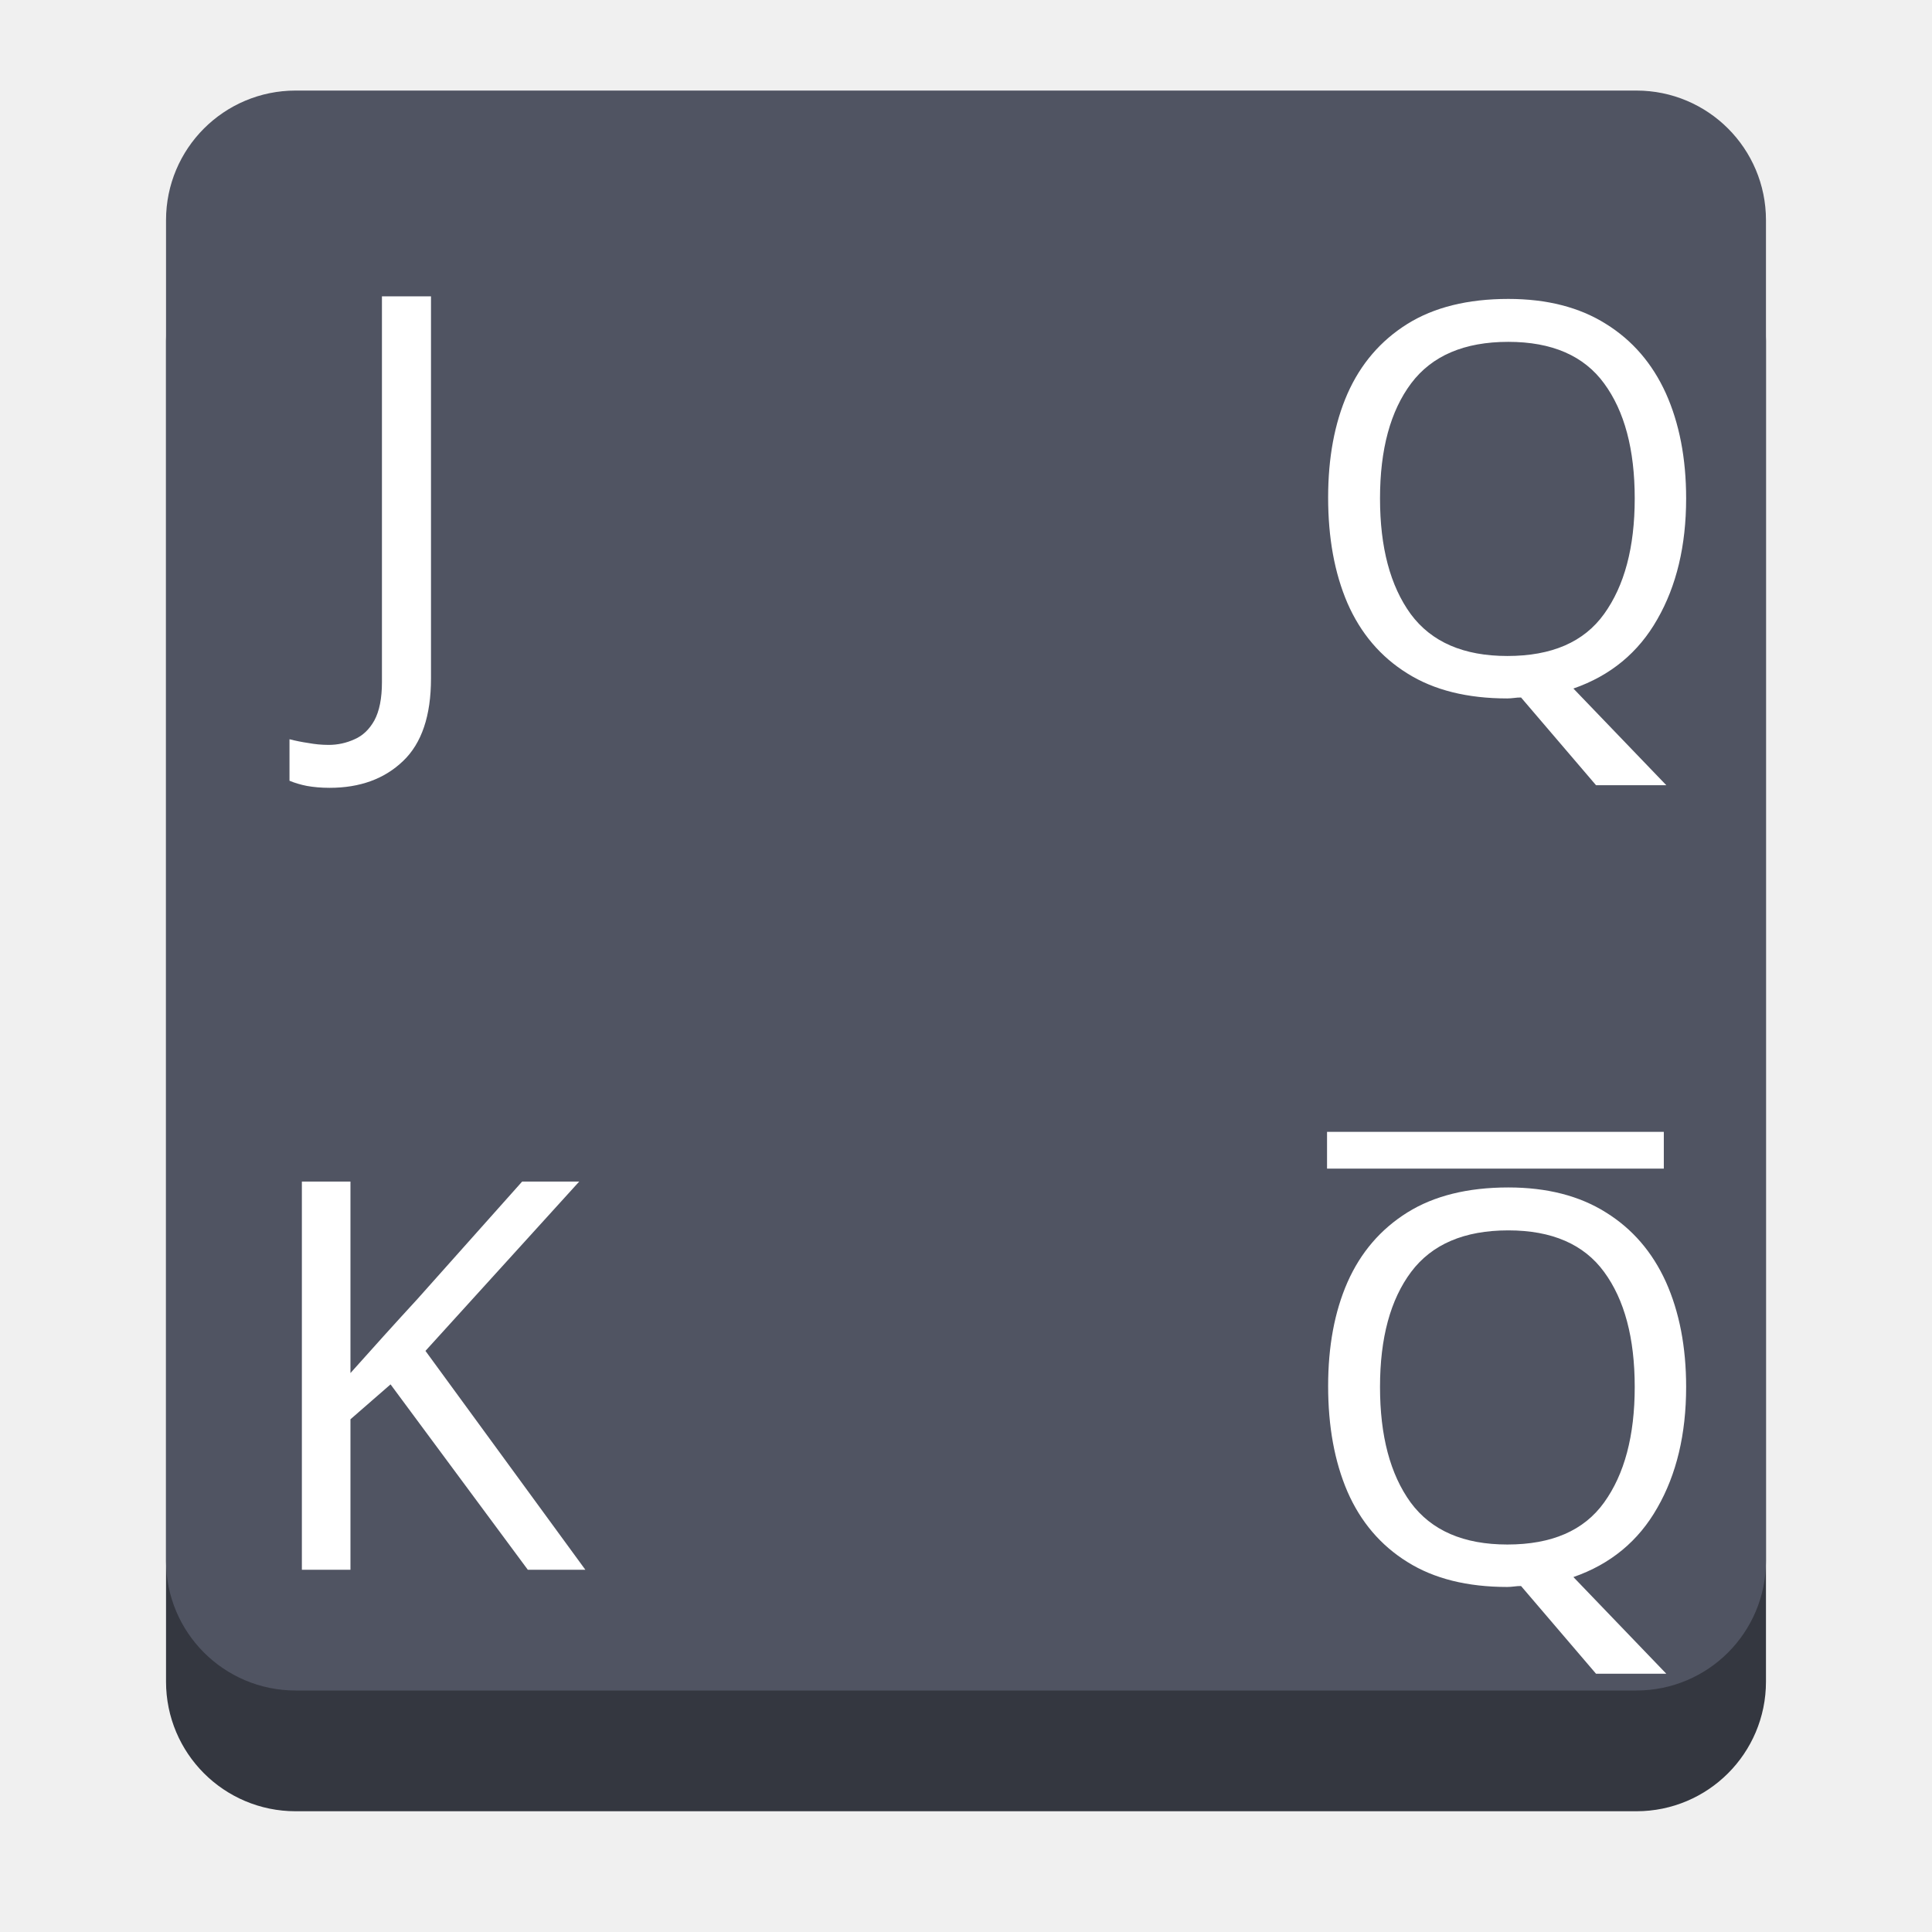
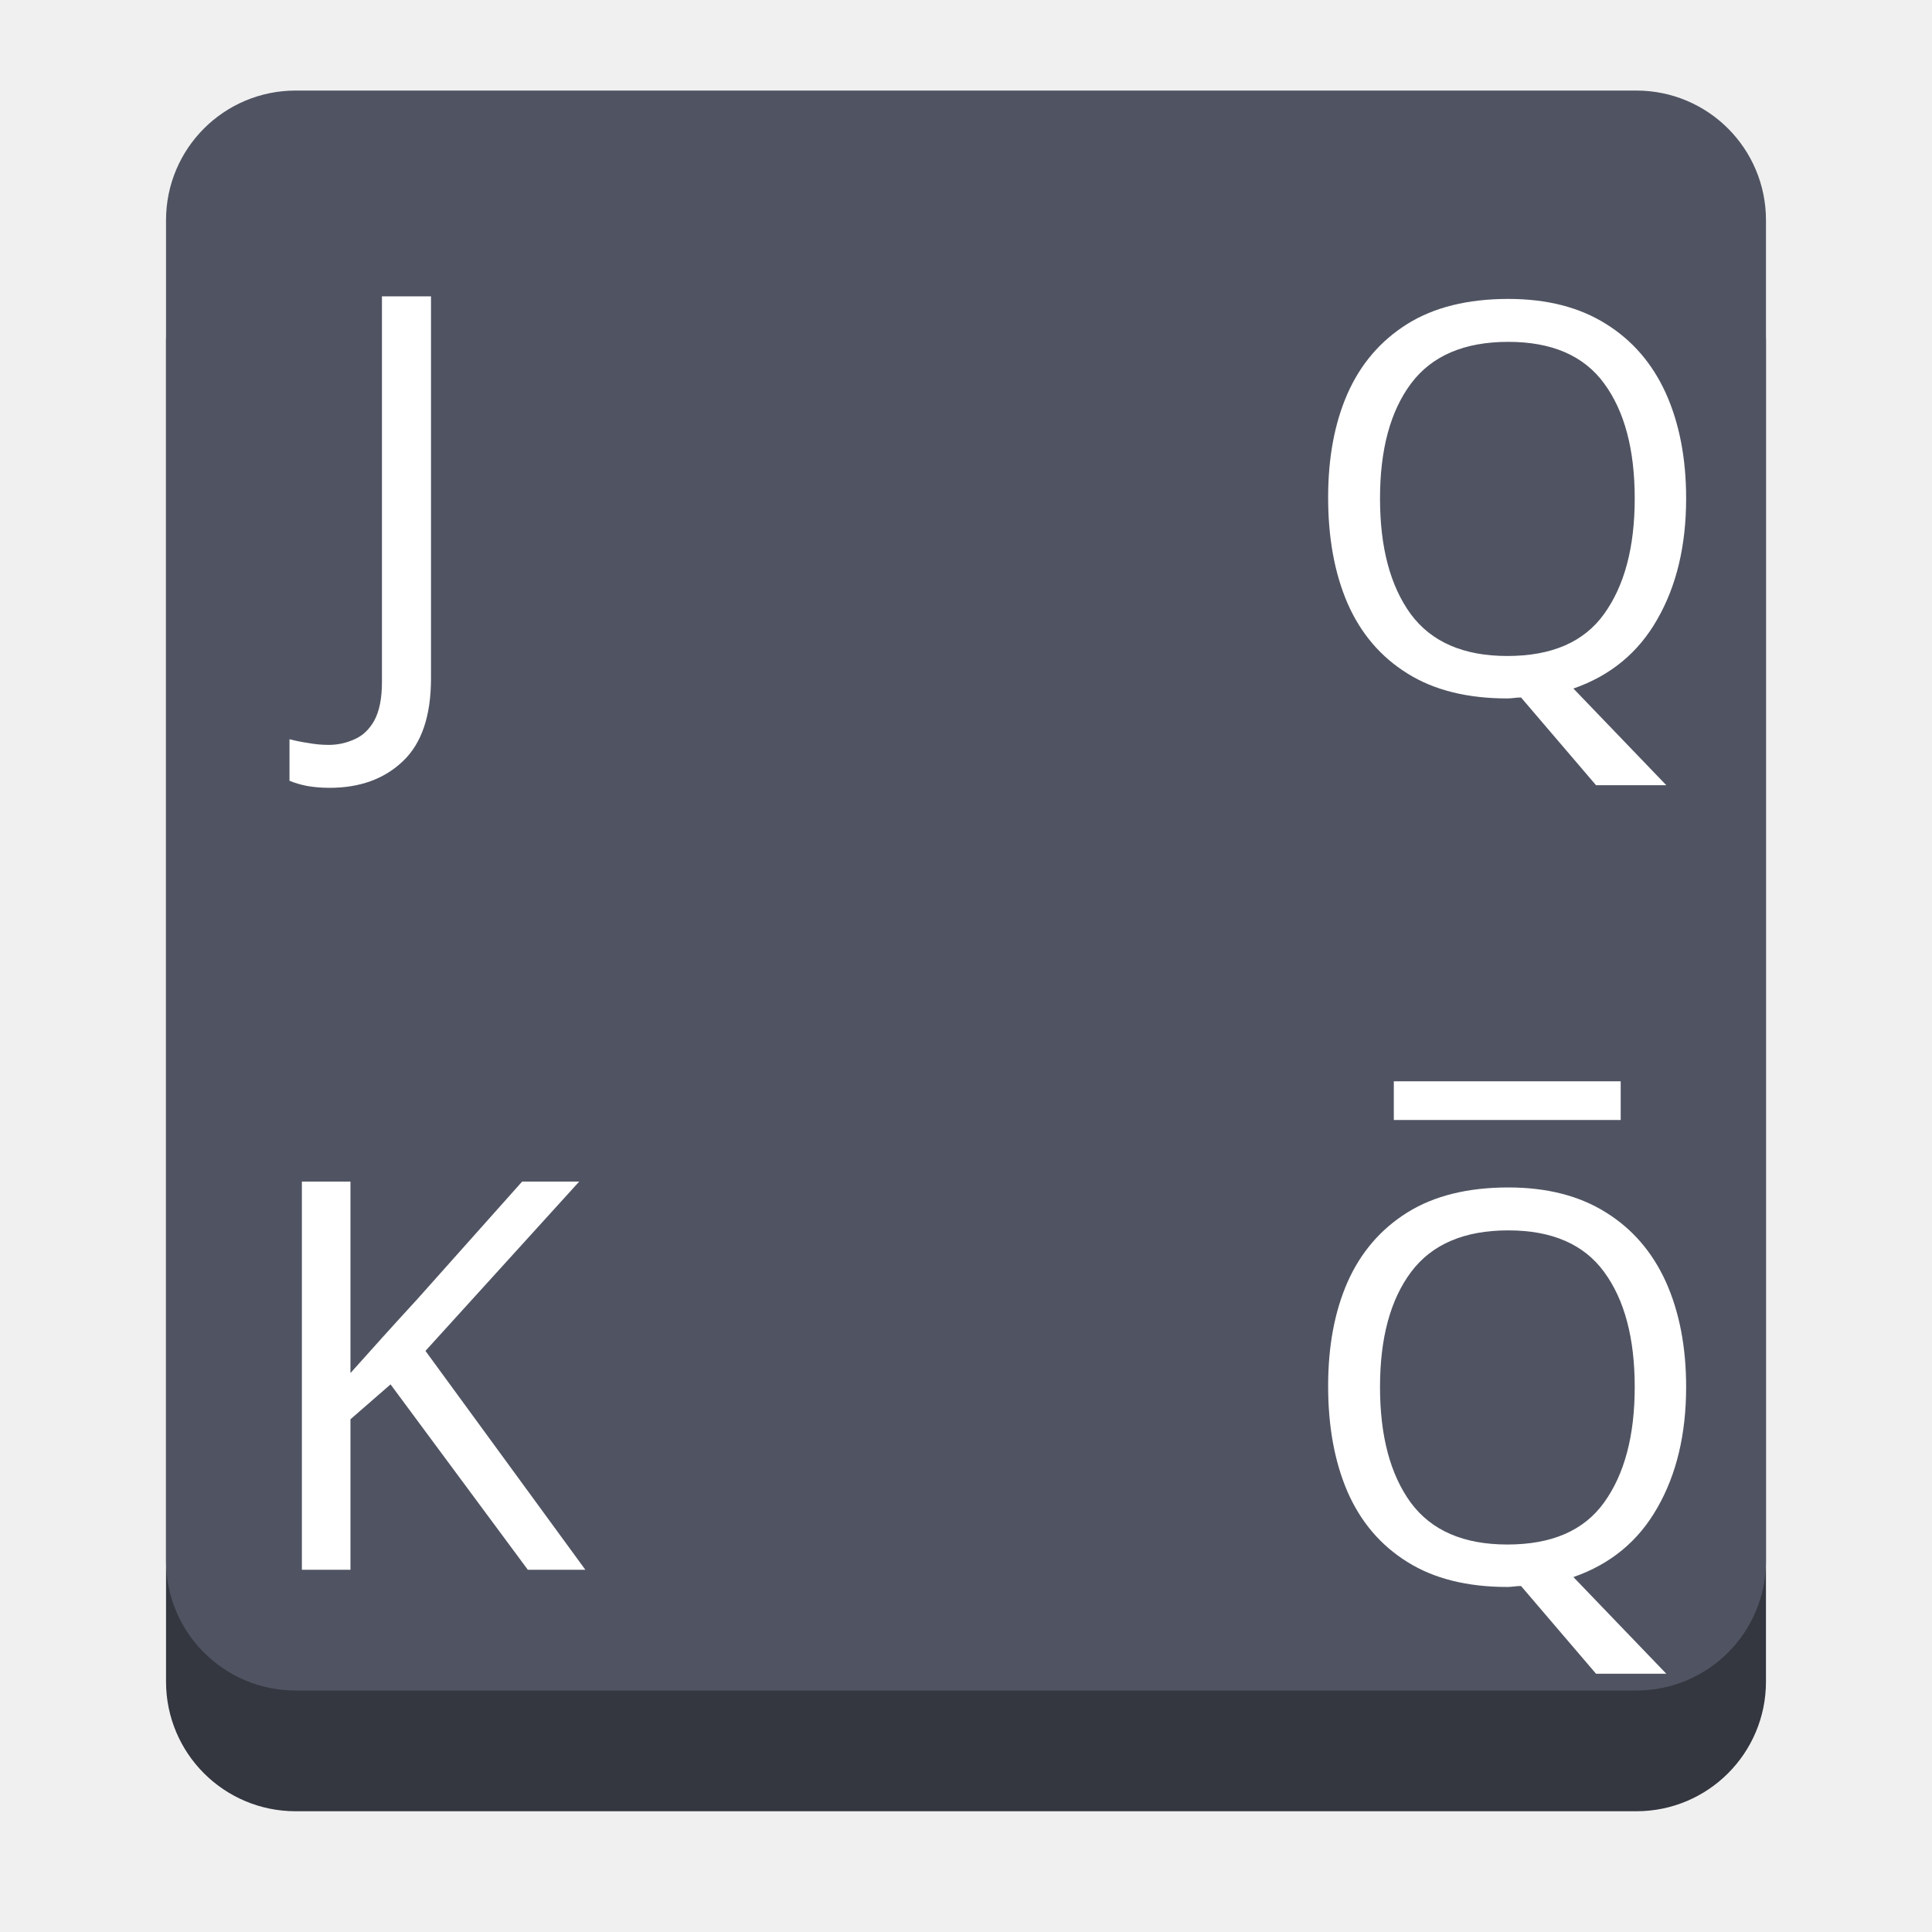
<svg xmlns="http://www.w3.org/2000/svg" width="64px" height="64px" id="svg2985" version="1.1">
  <defs id="defs2987">
    <filter id="filter3987" color-interpolation-filters="sRGB">
      <feGaussianBlur id="feGaussianBlur3989" stdDeviation="5" result="result91" />
      <feComposite id="feComposite3991" in2="result91" in="SourceGraphic" operator="over" />
    </filter>
    <filter id="filter3892" color-interpolation-filters="sRGB">
      <feGaussianBlur id="feGaussianBlur3894" stdDeviation="5" result="result91" />
      <feComposite id="feComposite3896" in2="result91" in="SourceGraphic" operator="over" />
    </filter>
  </defs>
  <g id="layer1">
    <rect style="fill:#343740;fill-opacity:1;stroke:#343740;stroke-width:3.312;stroke-linecap:butt;stroke-linejoin:miter;stroke-miterlimit:4;stroke-opacity:1;stroke-dasharray:none" id="rect4044" width="49.688" height="49.688" x="7.156" y="8.656" ry="2.635" />
    <text xml:space="preserve" style="font-style:normal;font-variant:normal;font-weight:normal;font-stretch:normal;line-height:0%;font-family:sans-serif;-inkscape-font-specification:Sans;letter-spacing:0px;word-spacing:0px;fill:#000000;fill-opacity:1;stroke:none" x="9.75" y="30" id="text4046">
      <tspan id="tspan4048" x="9.75" y="30" style="font-size:20px;line-height:1.25"> </tspan>
    </text>
    <text xml:space="preserve" style="font-style:normal;font-variant:normal;font-weight:normal;font-stretch:normal;line-height:0%;font-family:sans-serif;-inkscape-font-specification:Sans;letter-spacing:0px;word-spacing:0px;fill:#000000;fill-opacity:1;stroke:none" x="13.25" y="26.25" id="text4050">
      <tspan x="13.25" y="26.25" id="tspan4054" style="font-size:40px;line-height:1.25"> </tspan>
    </text>
    <rect style="fill:#505462;fill-opacity:1;stroke:#505462;stroke-width:3.312;stroke-linecap:butt;stroke-linejoin:miter;stroke-miterlimit:4;stroke-opacity:1;stroke-dasharray:none" id="rect4044-6" width="49.688" height="49.688" x="7.156" y="4.656" ry="2.635" />
-     <text xml:space="preserve" style="font-style:normal;font-variant:normal;font-weight:normal;font-stretch:normal;line-height:0%;font-family:'Droid Sans';-inkscape-font-specification:'Droid Sans';letter-spacing:0px;word-spacing:0px;fill:#000000;fill-opacity:1;stroke:none" x="26.517" y="35.451" id="text3005">
+     <text xml:space="preserve" style="font-style:normal;font-variant:normal;font-weight:normal;font-stretch:normal;line-height:0%;font-family:'Noto Sans';-inkscape-font-specification:'Noto Sans';letter-spacing:0px;word-spacing:0px;fill:#000000;fill-opacity:1;stroke:none" x="26.517" y="35.451" id="text3005">
      <tspan id="tspan3007" x="26.517" y="35.451" style="font-size:14px;line-height:1.25"> </tspan>
    </text>
-     <text xml:space="preserve" style="font-style:normal;font-variant:normal;font-weight:normal;font-stretch:normal;line-height:0%;font-family:'Droid Sans';-inkscape-font-specification:'Droid Sans';letter-spacing:0px;word-spacing:0px;fill:#000000;fill-opacity:1;stroke:none" x="28.373" y="35.804" id="text3009">
+     <text xml:space="preserve" style="font-style:normal;font-variant:normal;font-weight:normal;font-stretch:normal;line-height:0%;font-family:'Noto Sans';-inkscape-font-specification:'Noto Sans';letter-spacing:0px;word-spacing:0px;fill:#000000;fill-opacity:1;stroke:none" x="28.373" y="35.804" id="text3009">
      <tspan id="tspan3011" x="28.373" y="35.804" style="font-size:16px;line-height:1.25"> </tspan>
    </text>
-     <text xml:space="preserve" style="font-style:normal;font-variant:normal;font-weight:normal;font-stretch:normal;line-height:0%;font-family:'Droid Sans';-inkscape-font-specification:'Droid Sans';letter-spacing:0px;word-spacing:0px;fill:#ffffff;fill-opacity:1;stroke:none" x="10.998" y="22.677" id="text3013">
+     <text xml:space="preserve" style="font-style:normal;font-variant:normal;font-weight:normal;font-stretch:normal;line-height:0%;font-family:'Noto Sans';-inkscape-font-specification:'Noto Sans';letter-spacing:0px;word-spacing:0px;fill:#ffffff;fill-opacity:1;stroke:none" x="10.998" y="22.677" id="text3013">
      <tspan id="tspan3015" x="10.998" y="22.677" style="font-size:18px;line-height:1.25;fill:#ffffff;fill-opacity:1">J</tspan>
    </text>
-     <text xml:space="preserve" style="font-style:normal;font-variant:normal;font-weight:normal;font-stretch:normal;line-height:0%;font-family:'Droid Sans';-inkscape-font-specification:'Droid Sans';letter-spacing:0px;word-spacing:0px;fill:#ffffff;fill-opacity:1;stroke:none" x="8.251" y="52" id="text3017">
+     <text xml:space="preserve" style="font-style:normal;font-variant:normal;font-weight:normal;font-stretch:normal;line-height:0%;font-family:'Noto Sans';-inkscape-font-specification:'Noto Sans';letter-spacing:0px;word-spacing:0px;fill:#ffffff;fill-opacity:1;stroke:none" x="8.251" y="52" id="text3017">
      <tspan id="tspan3019" x="8.251" y="52" style="font-size:18px;line-height:1.25;fill:#ffffff;fill-opacity:1">K</tspan>
    </text>
-     <text xml:space="preserve" style="font-style:normal;font-variant:normal;font-weight:normal;font-stretch:normal;line-height:0%;font-family:'Droid Sans';-inkscape-font-specification:'Droid Sans';letter-spacing:0px;word-spacing:0px;fill:#ffffff;fill-opacity:1;stroke:none" x="42.901" y="22.949" id="text3021-2">
+     <text xml:space="preserve" style="font-style:normal;font-variant:normal;font-weight:normal;font-stretch:normal;line-height:0%;font-family:'Noto Sans';-inkscape-font-specification:'Noto Sans';letter-spacing:0px;word-spacing:0px;fill:#ffffff;fill-opacity:1;stroke:none" x="42.901" y="22.949" id="text3021-2">
      <tspan id="tspan3023-6" x="42.901" y="22.949" style="font-size:18px;line-height:1.25;fill:#ffffff;fill-opacity:1">Q</tspan>
    </text>
-     <text xml:space="preserve" style="font-style:normal;font-variant:normal;font-weight:normal;font-stretch:normal;line-height:0%;font-family:'Droid Sans';-inkscape-font-specification:'Droid Sans';letter-spacing:0px;word-spacing:0px;fill:#ffffff;fill-opacity:1;stroke:none" x="42.901" y="52.383" id="text3021">
-       <tspan id="tspan3023" x="42.901" y="52.383" style="font-size:18px;line-height:1.25;fill:#ffffff;fill-opacity:1">Q</tspan>
+     <text xml:space="preserve" style="font-style:normal;font-variant:normal;font-weight:normal;font-stretch:normal;line-height:0%;font-family:'Noto Sans';-inkscape-font-specification:'Noto Sans';letter-spacing:0px;word-spacing:0px;fill:#ffffff;fill-opacity:1;stroke:none" x="42.901" y="52.383" id="text3021">
+       <tspan id="tspan3023" x="42.901" y="52.383" style="font-size:18px;line-height:1.25;fill:#ffffff;fill-opacity:1">Q̅</tspan>
    </text>
-     <path style="fill:#ffffff;fill-opacity:1;stroke:none" d="m 43.96,38.103 v -0.609 h 5.578 5.578 v 0.609 0.609 h -5.578 -5.578 z" id="path3058" />
-     <text xml:space="preserve" style="font-style:normal;font-variant:normal;font-weight:normal;font-stretch:normal;line-height:0%;font-family:'Droid Sans';-inkscape-font-specification:'Droid Sans';letter-spacing:0px;word-spacing:0px;fill:#000000;fill-opacity:1;stroke:none" x="-65.938" y="77.612" id="text3828">
+     <text xml:space="preserve" style="font-style:normal;font-variant:normal;font-weight:normal;font-stretch:normal;line-height:0%;font-family:'Noto Sans';-inkscape-font-specification:'Noto Sans';letter-spacing:0px;word-spacing:0px;fill:#000000;fill-opacity:1;stroke:none" x="-65.938" y="77.612" id="text3828">
      <tspan id="tspan3830" x="-65.938" y="77.612" style="font-size:18px;line-height:1.25"> </tspan>
    </text>
  </g>
</svg>
